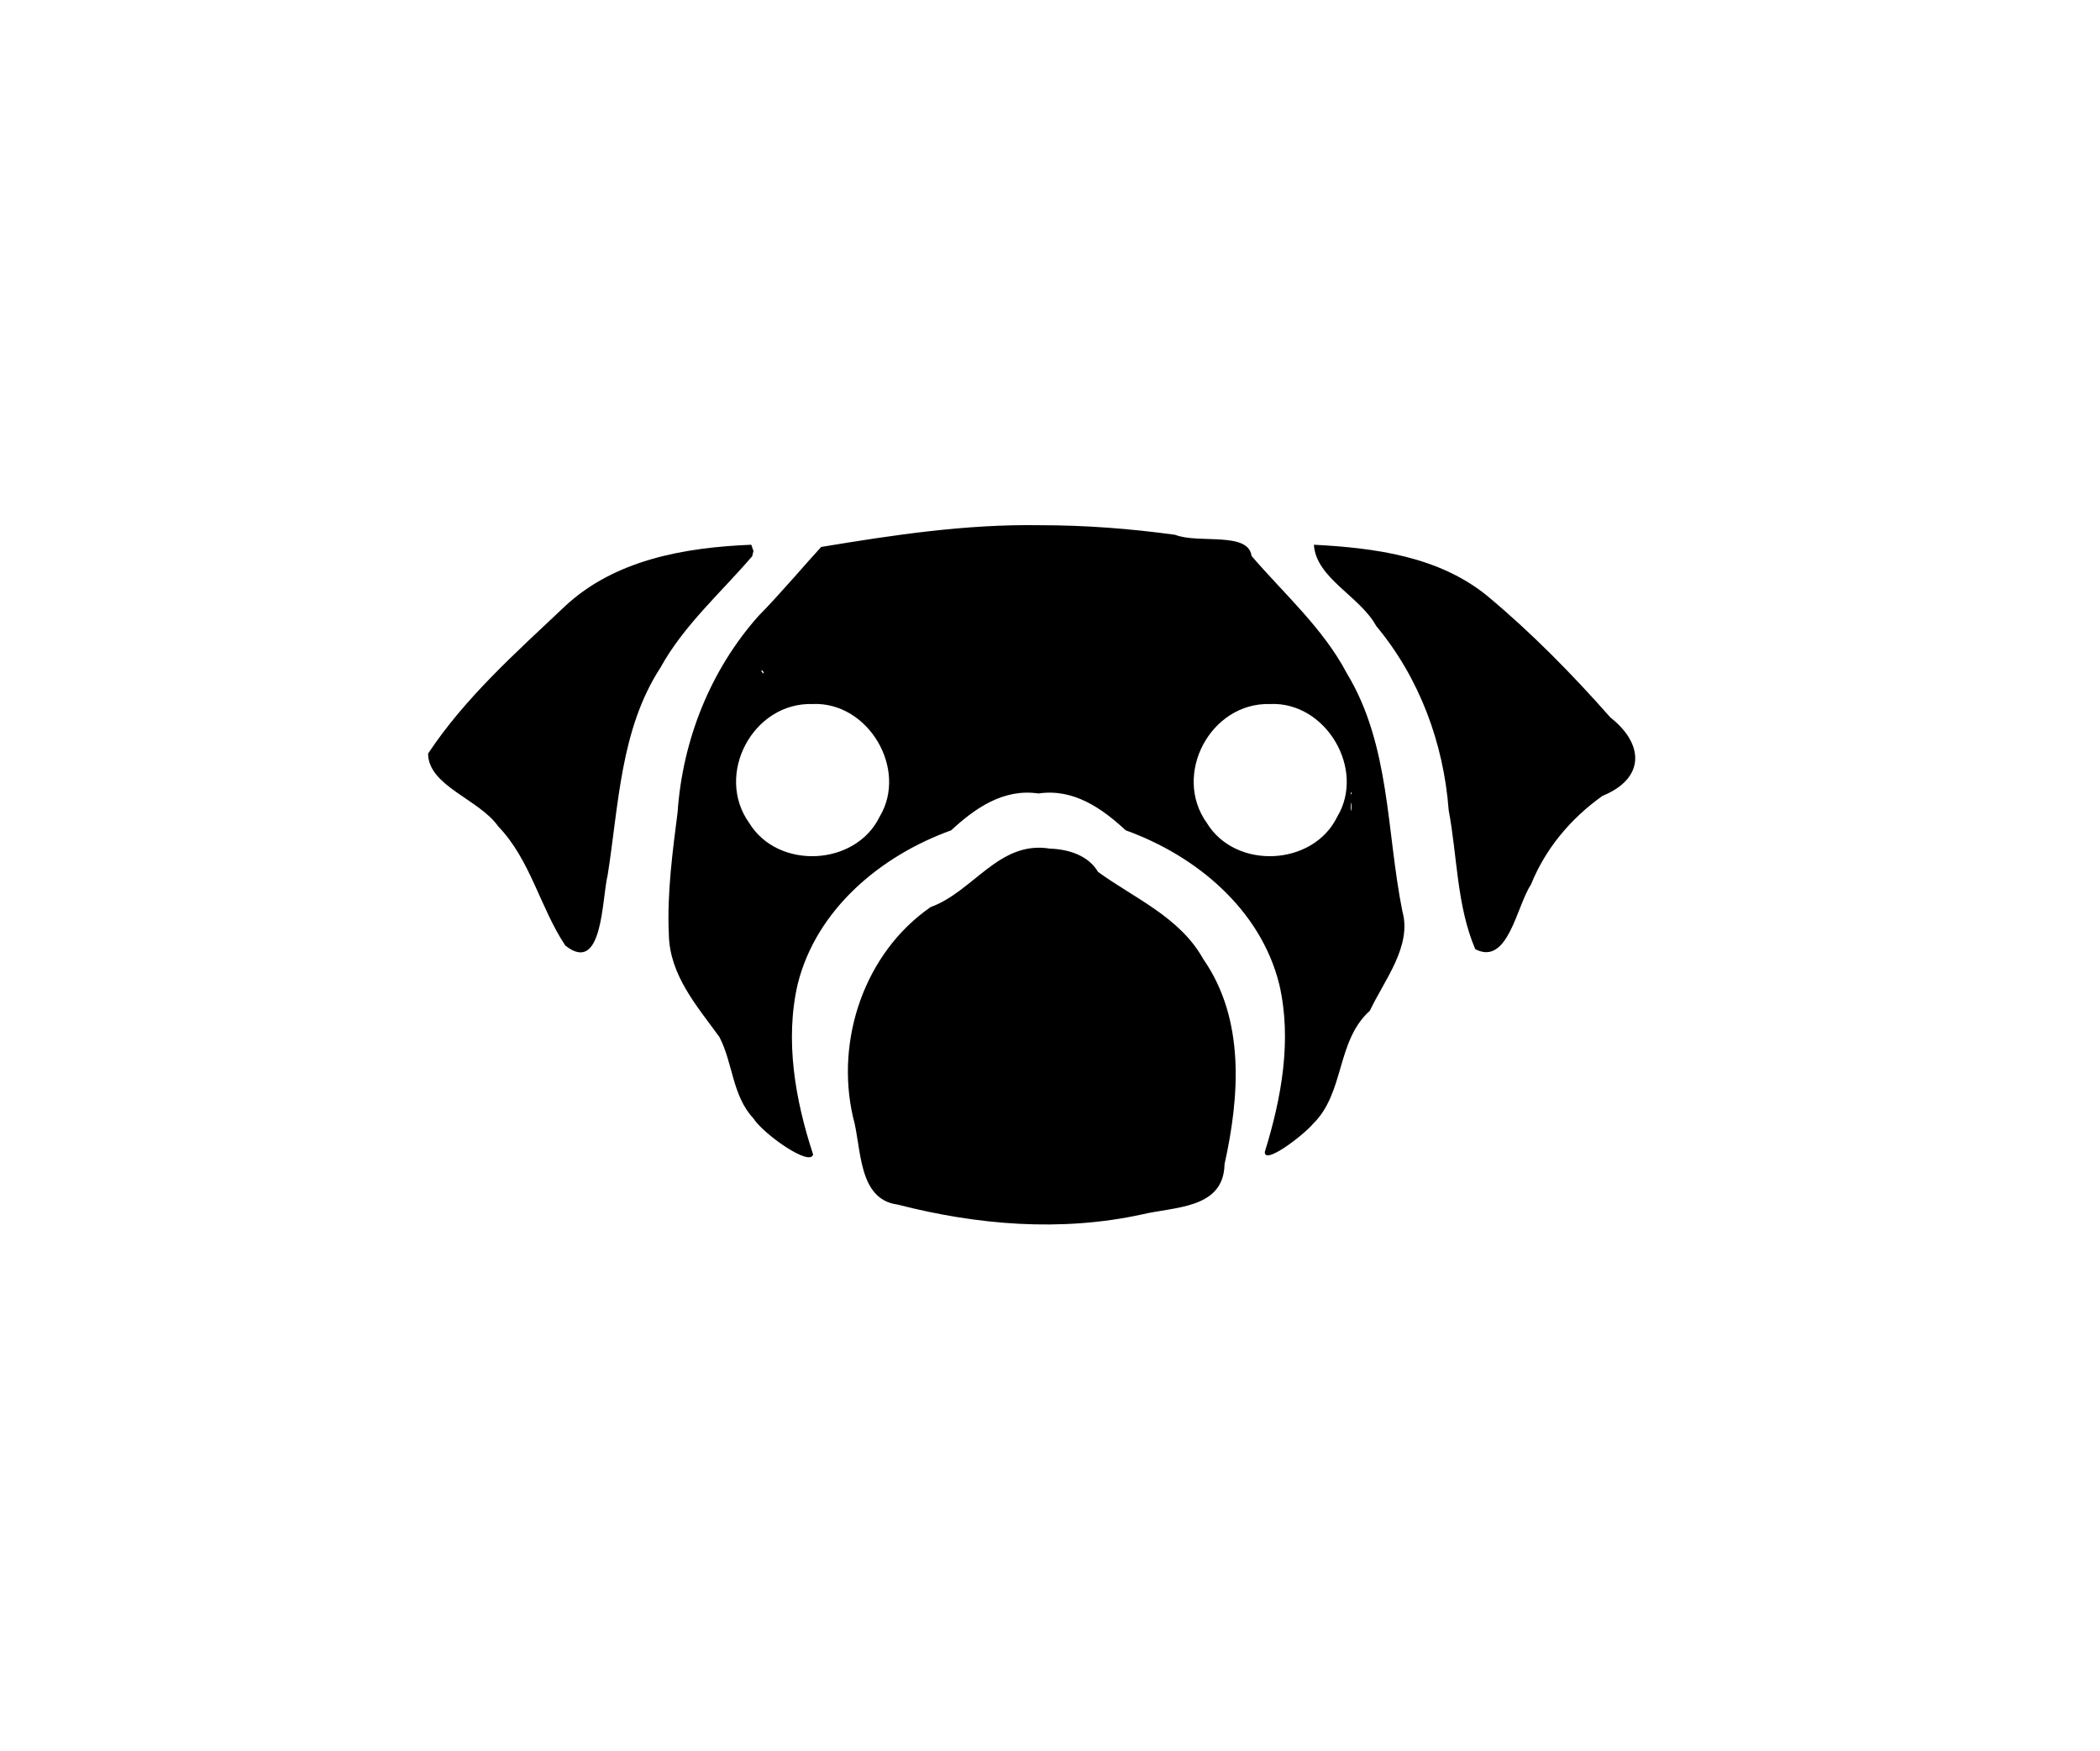
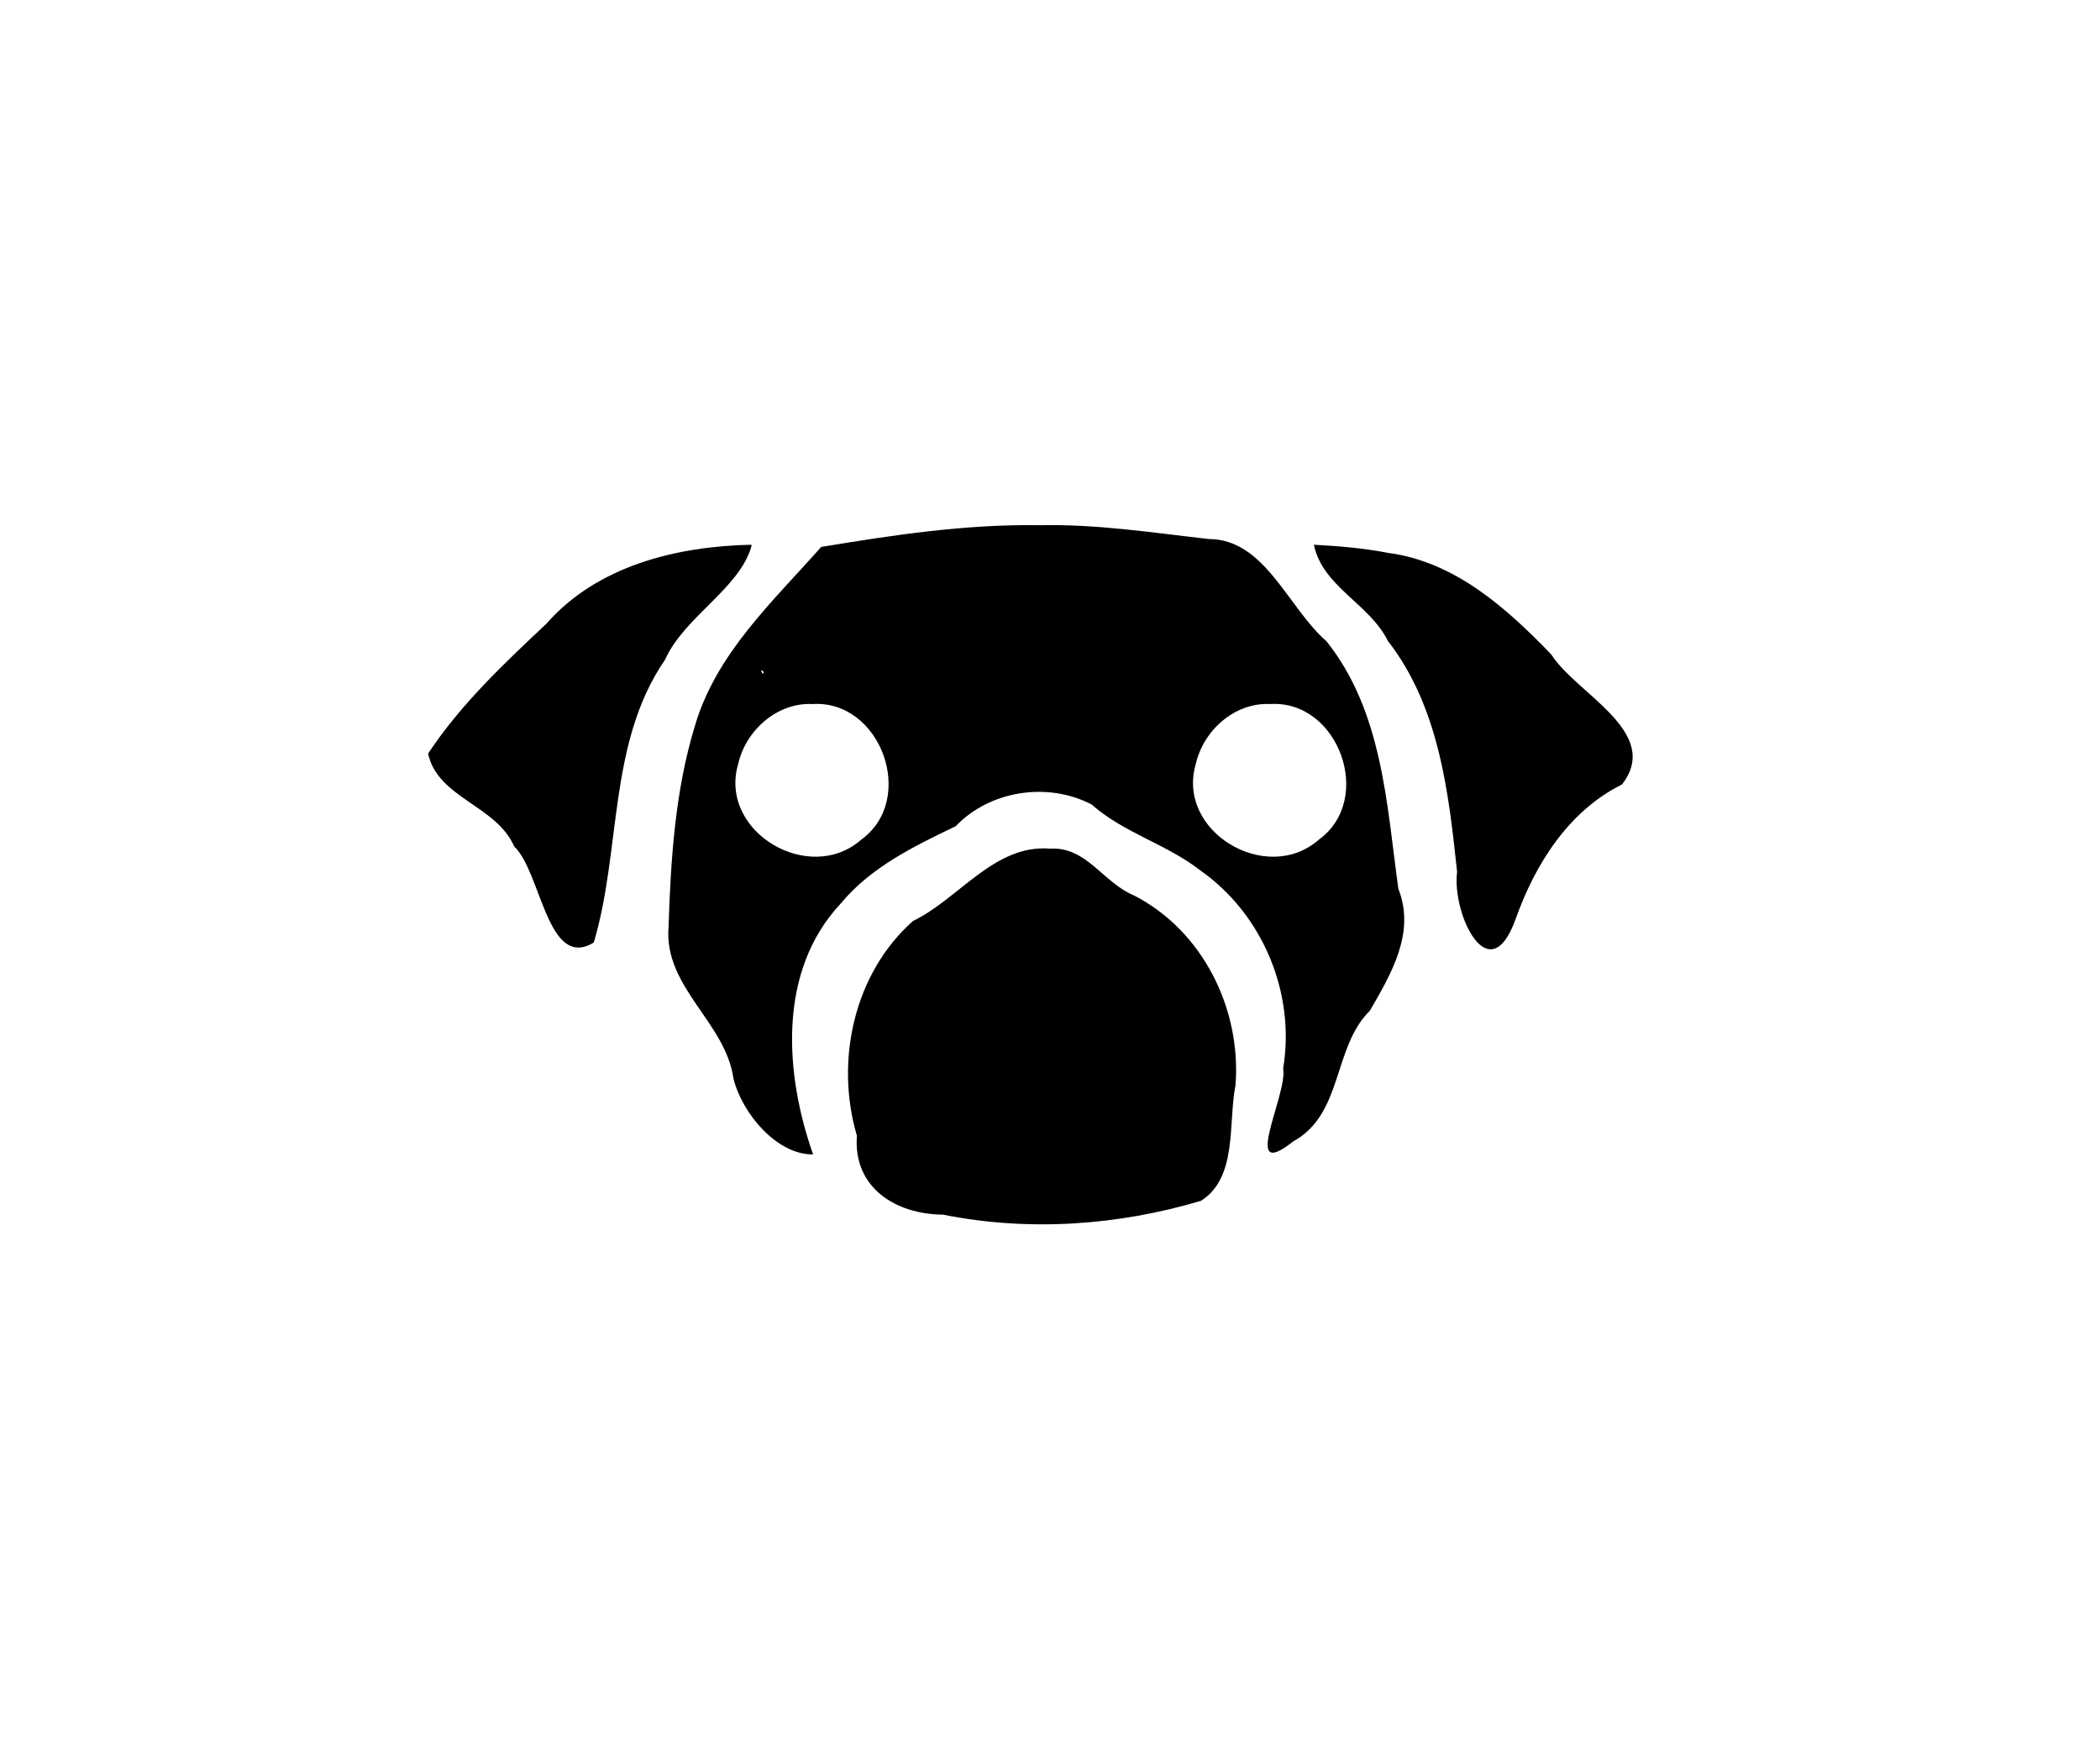
<svg xmlns="http://www.w3.org/2000/svg" viewBox="0 0 1200 1000" version="1.1" id="svg1505">
  <defs id="defs1509" />
-   <path id="path1501" d="M 594.051,300.047 C 552.099,299.359 510.397,305.645 469.245,312.465 461.651,320.614 445.347,339.875 433.487,351.818 405.91,382.778 390.042,422.797 387.2,464.024 384.479,485.5 381.06,510.28 382.199,533.801 382.605,557.054 398.218,574.664 411.069,592.398 418.837,607.253 418.392,625.827 430.393,638.775 436.242,647.931 462.922,666.719 464.637,659.527 454.456,628.544 448.387,594.417 455.836,562.171 466.534,519.375 503.38,488.805 543.519,474.353 557.181,461.723 573.416,450.331 593.4,453.301 613.385,450.331 629.618,461.724 643.28,474.353 683.419,488.806 720.266,519.375 730.965,562.171 738.409,593.901 732.266,627.36 722.772,657.994 722.06,665.959 744.785,648.596 750.275,642.062 768.526,624.228 763.493,594.711 782.762,577.437 790.834,560.233 806.951,540.636 801.377,520.672 792.192,475.135 794.51,425.724 769.65,384.7 756.035,358.874 733.924,339.44 715.187,317.625 713.353,303.463 684.888,310.796 671.518,305.524 645.848,302.002 619.97,300.015 594.051,300.047 Z M 715.6,311 C 716.06,311.166 715.691,310.438 715.6,311 Z M 804.199,533.6 C 803.814,533.733 804.517,534.228 804.199,533.6 Z M 429.301,311.199 C 391.457,312.738 351.137,319.691 322.525,346.637 294.851,372.818 265.797,398.525 244.631,430.494 244.65,448.996 273.941,456.65 284.638,472.036 303.125,491.141 308.668,518.619 323.031,540.173 344.612,557.354 343.892,513.13 347.232,499.962 353.611,459.749 354.436,416.772 377.371,381.451 390.826,357.073 411.977,338.606 429.838,317.75 L 430.54,314.756 Z M 750.801,311.199 C 751.931,330.274 777.216,340.679 786.382,357.59 811.098,387.199 824.934,424.575 827.82,462.856 832.783,489.244 832.373,517.311 843.001,542.235 861.721,552.01 866.604,517.668 874.812,505.382 883.137,484.716 897.618,467.527 915.703,454.674 940.13,444.732 939.562,425.06 920.238,409.89 898.488,385.256 875.298,361.614 850.031,340.564 822.269,317.793 785.433,313.001 750.801,311.199 Z M 434.9,383.1 C 436.557,382.38 437.222,387.08 434.9,383.1 Z M 464.301,402.199 C 496.075,400.736 519.034,439.351 502.642,466.592 488.871,494.909 444.574,497.046 428.141,470.187 408.286,442.531 430.2,401.181 464.301,402.199 Z M 725.801,402.199 C 757.575,400.736 780.534,439.351 764.142,466.592 750.371,494.909 706.074,497.046 689.641,470.187 669.786,442.531 691.7,401.181 725.801,402.199 Z M 772.4,452.6 C 772.353,455.395 771.301,452.552 772.4,452.6 Z M 772.1,458.5 C 773.003,468.517 771.192,459.931 772.1,458.5 Z M 687.699,472.1 C 688.206,472.537 687.037,472.147 687.699,472.1 Z M 600.025,484.818 C 570.842,479.992 556.486,509.196 531.755,518.223 494.062,544.325 477.294,593.904 487.404,638.053 492.459,655.379 489.865,685.103 512.938,688.157 558.444,699.871 606.323,703.857 652.556,693.784 671.034,689.335 699.275,690.755 699.727,665.111 708.375,626.256 711.522,582.202 687.544,547.853 674.232,523.907 648.286,513.226 627.451,498.11 621.894,488.614 610.407,485.138 600.025,484.818 Z" />
+   <path id="path1501" d="m 594.051,300.047 c -41.931,-0.684 -83.555,5.58 -124.806,12.418 -27.7,31.316 -60.139,60.91 -72.22,102.439 -11.255,36.916 -13.755,76.092 -14.987,114.474 -2.906,34.693 32.646,54.532 37.105,86.925 5.122,20.163 24.91,43.391 45.493,43.225 -16.323,-46.366 -20.334,-104.728 15.652,-143.199 17.208,-20.925 42.218,-32.977 65.823,-44.325 19.668,-20.546 52.731,-25.427 77.663,-12.416 18.476,16.326 42.607,22.5 62.069,37.62 35.738,25.069 54.545,70.177 47.378,113.287 2.776,14.413 -24.969,65.939 5.752,41.581 28.679,-15.718 22.476,-53.69 43.789,-74.637 12.206,-21.091 26.224,-44.634 16.303,-69.665 C 792.342,459.168 790.007,406.525 758.031,366.392 735.889,347.16 722.88,307.969 690.727,307.936 c -32.049,-3.62 -64.177,-8.618 -96.676,-7.889 z M 715.6,311 l 0.207,-0.148 z m 88.6,222.6 -0.025,0.286 z M 429.301,311.199 c -42.621,0.904 -88.014,11.958 -117.2,45.246 -24.345,22.854 -48.929,46.049 -67.47,74.049 5.377,25.41 39.016,29.548 49.184,53.077 15.491,14.497 18.892,70.98 45.477,54.901 15.834,-52.996 7.963,-113.865 40.69,-161.526 11.202,-24.874 42.754,-40.688 49.509,-65.202 z m 321.5,0 c 4.831,23.887 31.805,33.732 42.246,54.918 29.249,37.642 34.711,86.172 39.576,131.933 -3.089,24.015 18.331,69.093 33.453,26.969 11.126,-31.331 30.212,-61.653 60.773,-76.87 23.218,-29.901 -26.35,-51.921 -40.395,-74.266 -25.617,-26.52 -55.035,-52.953 -93.11,-58.003 -14.026,-2.717 -28.292,-3.937 -42.543,-4.681 z m -315.9,71.9 c 2.253,-0.554 1.396,4.151 0,0 z m 29.4,19.1 c 39.077,-2.446 59.75,54.445 27.76,77.541 -29.718,26.094 -81.756,-4.611 -70.196,-43.488 4.413,-19.139 22.27,-35.015 42.436,-34.054 z m 261.5,0 c 39.077,-2.446 59.75,54.445 27.76,77.541 -29.718,26.094 -81.756,-4.611 -70.196,-43.488 4.413,-19.139 22.27,-35.015 42.436,-34.054 z m 46.6,50.4 -0.43,1.03 z m -0.301,5.9 -0.002,4.293 z m -84.4,13.6 -0.058,0.182 z m -87.674,12.719 c -31.792,-2.616 -52.047,28.658 -78.315,41.341 -33.871,30.028 -44.632,80.033 -32.05,122.689 -2.274,29.656 22.269,44.899 49.098,45.04 48.884,9.811 100.008,6.299 147.563,-7.903 21.003,-13.366 15.369,-44.252 19.673,-65.994 3.42,-43.49 -18.642,-88.271 -58.055,-108.47 -17.602,-7.253 -26.995,-27.955 -47.914,-26.704 z" />
</svg>
